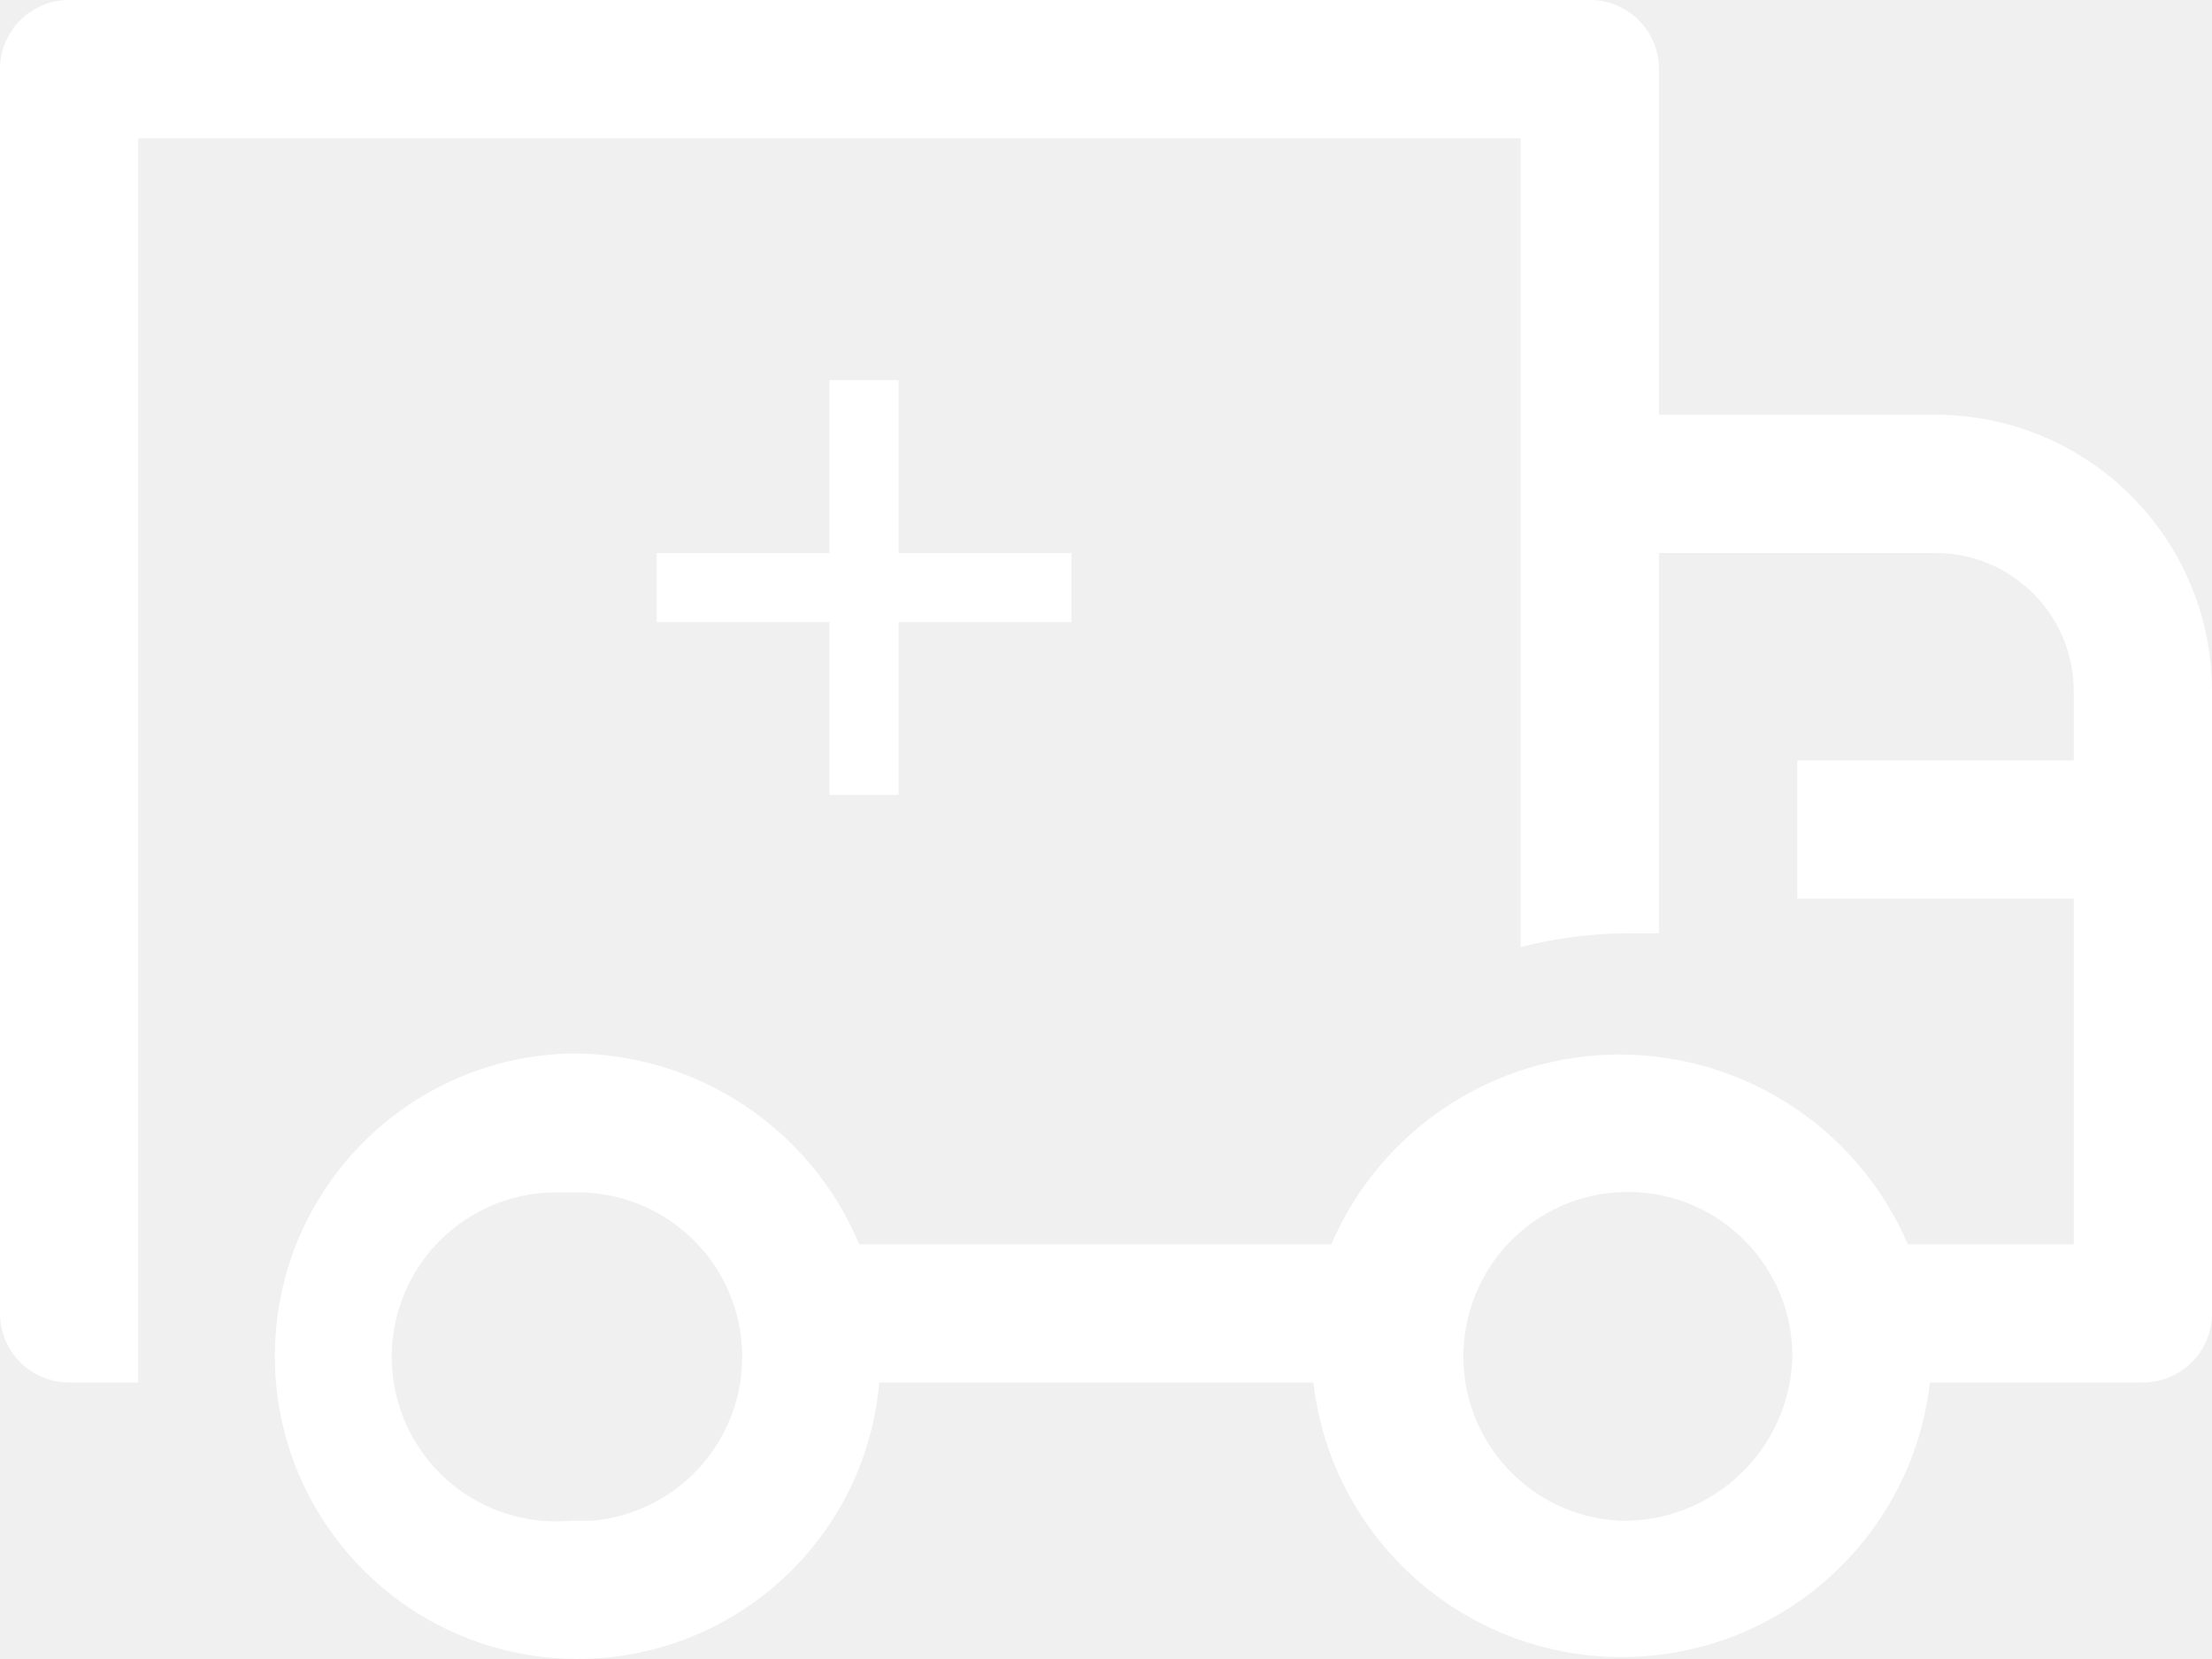
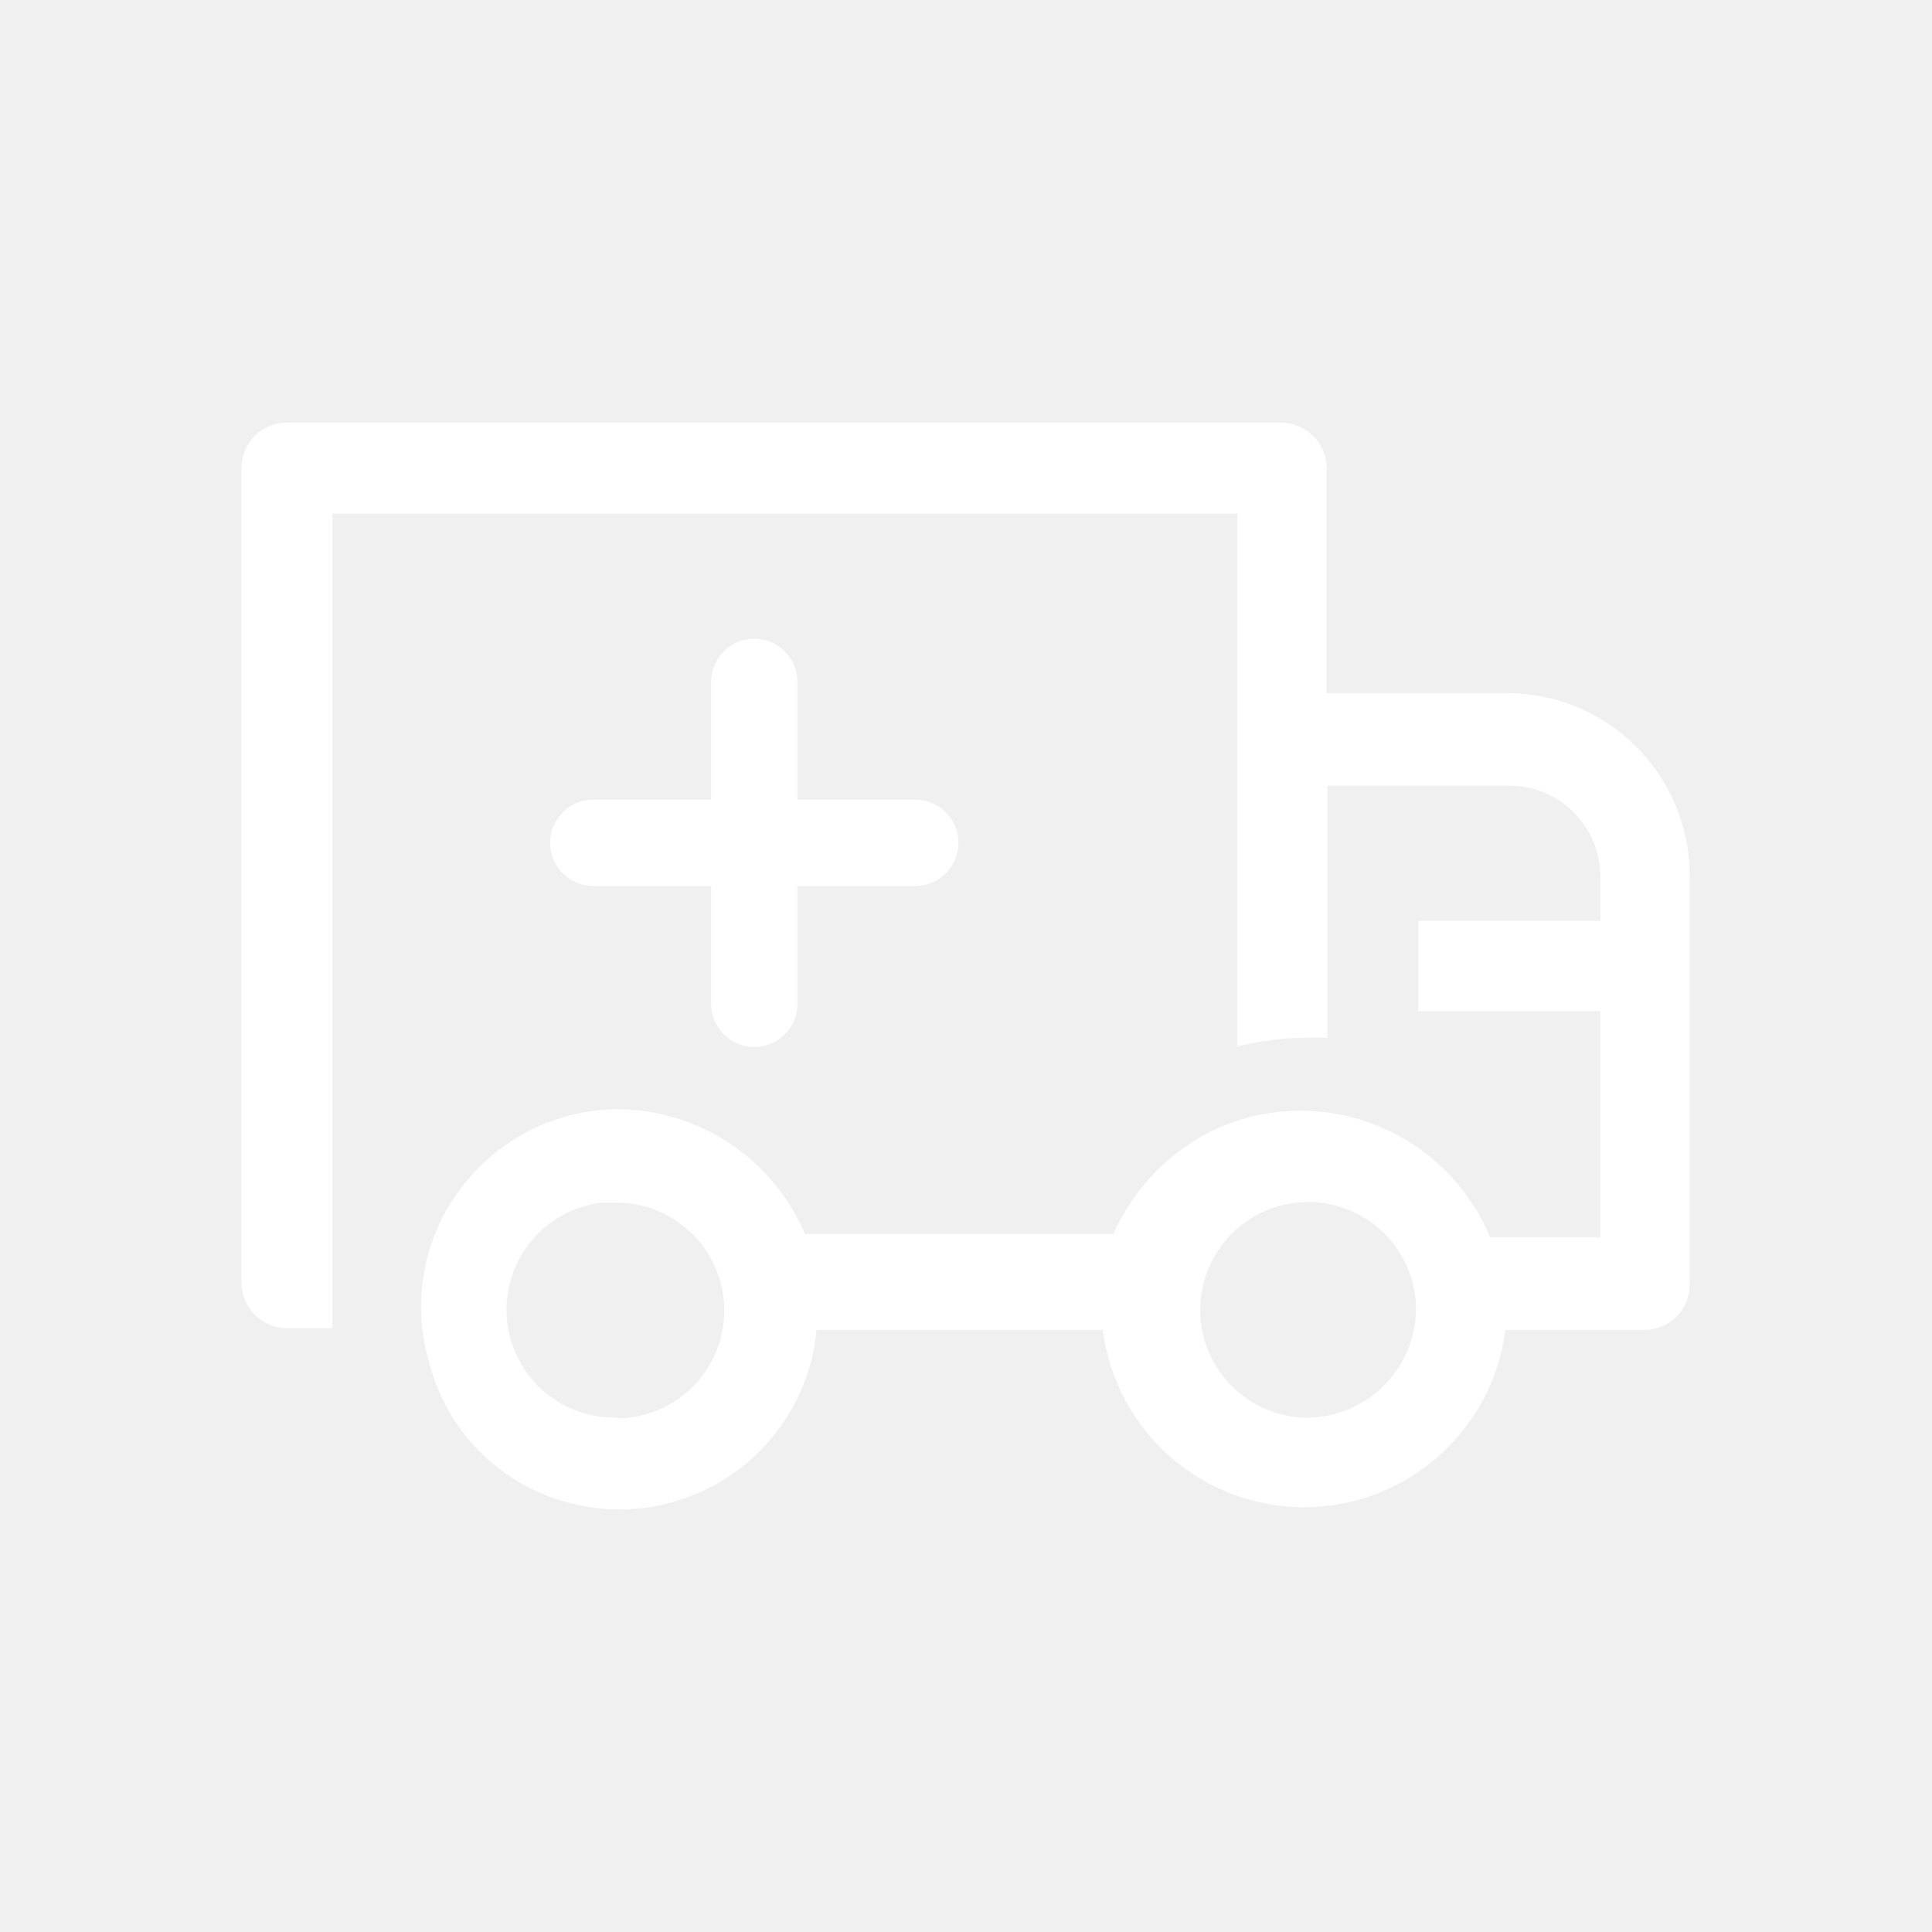
- <svg xmlns="http://www.w3.org/2000/svg" id="Layer_1" data-name="Layer 1" viewBox="0 0 32 24">
-   <g id="Group_29802" data-name="Group 29802">
-     <path id="truck-line" d="M28,6H24V1a1,1,0,0,0-1-1H1A1,1,0,0,0,0,1V19a1,1,0,0,0,1,1H2V2H22V13.7a6.45,6.45,0,0,1,1.56-.2H24V8h4a2,2,0,0,1,2,2v1H26v2h4v5H27.6a4.54,4.54,0,0,0-8.34,0H12.43a4.5,4.5,0,0,0-4.17-2.76A4.38,4.38,0,1,0,12.72,20H19a4.49,4.49,0,0,0,8.92,0H31a1,1,0,0,0,1-1V10A4,4,0,0,0,28,6ZM8.26,22A2.38,2.38,0,1,1,8,17.25h.31A2.38,2.38,0,0,1,8.57,22Zm15.17,0a2.38,2.38,0,1,1,2.5-2.37A2.44,2.44,0,0,1,23.43,22Z" style="fill:#fff" />
-     <g id="Group_29801" data-name="Group 29801">
-       <line id="Line_6948" data-name="Line 6948" x1="9.5" y1="8.5" x2="15.5" y2="8.5" style="fill:none;stroke:#fff" />
-       <line id="Line_6949" data-name="Line 6949" x1="12.5" y1="5.5" x2="12.5" y2="11.5" style="fill:none;stroke:#fff" />
-     </g>
-   </g>
+ <svg xmlns="http://www.w3.org/2000/svg" id="Layer_2" data-name="Layer 2" viewBox="0 0 24 24">
+   <path d="M18.74,8.61H16.48V5.82a.57.57,0,0,0-.55-.57H3.56A.56.56,0,0,0,3,5.81H3V15.93a.57.57,0,0,0,.56.57h.57V6.38H15.37V13a3.72,3.72,0,0,1,.88-.11h.24V9.76h2.26a1.13,1.13,0,0,1,1.13,1.12h0v.56H17.62v1.12h2.26v2.81H18.51A2.55,2.55,0,0,0,15.16,14a2.61,2.61,0,0,0-1.33,1.33H10a2.54,2.54,0,0,0-2.34-1.55,2.46,2.46,0,0,0-2.43,2.49,2.62,2.62,0,0,0,.11.69A2.42,2.42,0,0,0,7,18.65,2.46,2.46,0,0,0,10.05,17a2,2,0,0,0,.09-.48H13.7a2.52,2.52,0,0,0,5,0h1.73a.56.56,0,0,0,.56-.56V10.87A2.27,2.27,0,0,0,18.74,8.61Zm-10.92,9a.49.49,0,0,1-.17,0,1.34,1.34,0,0,1-.18-2.67h.18a1.34,1.34,0,0,1,.17,2.67Zm8.36,0h0a1.34,1.34,0,1,1,1.41-1.33,1.36,1.36,0,0,1-1.39,1.33Z" style="fill:#fff" />
+   <path d="M9.37,8.47v4m-2-2h4" style="fill:#fff;stroke:#fff;stroke-linecap:round;stroke-linejoin:round;stroke-width:1.072px" />
</svg>
